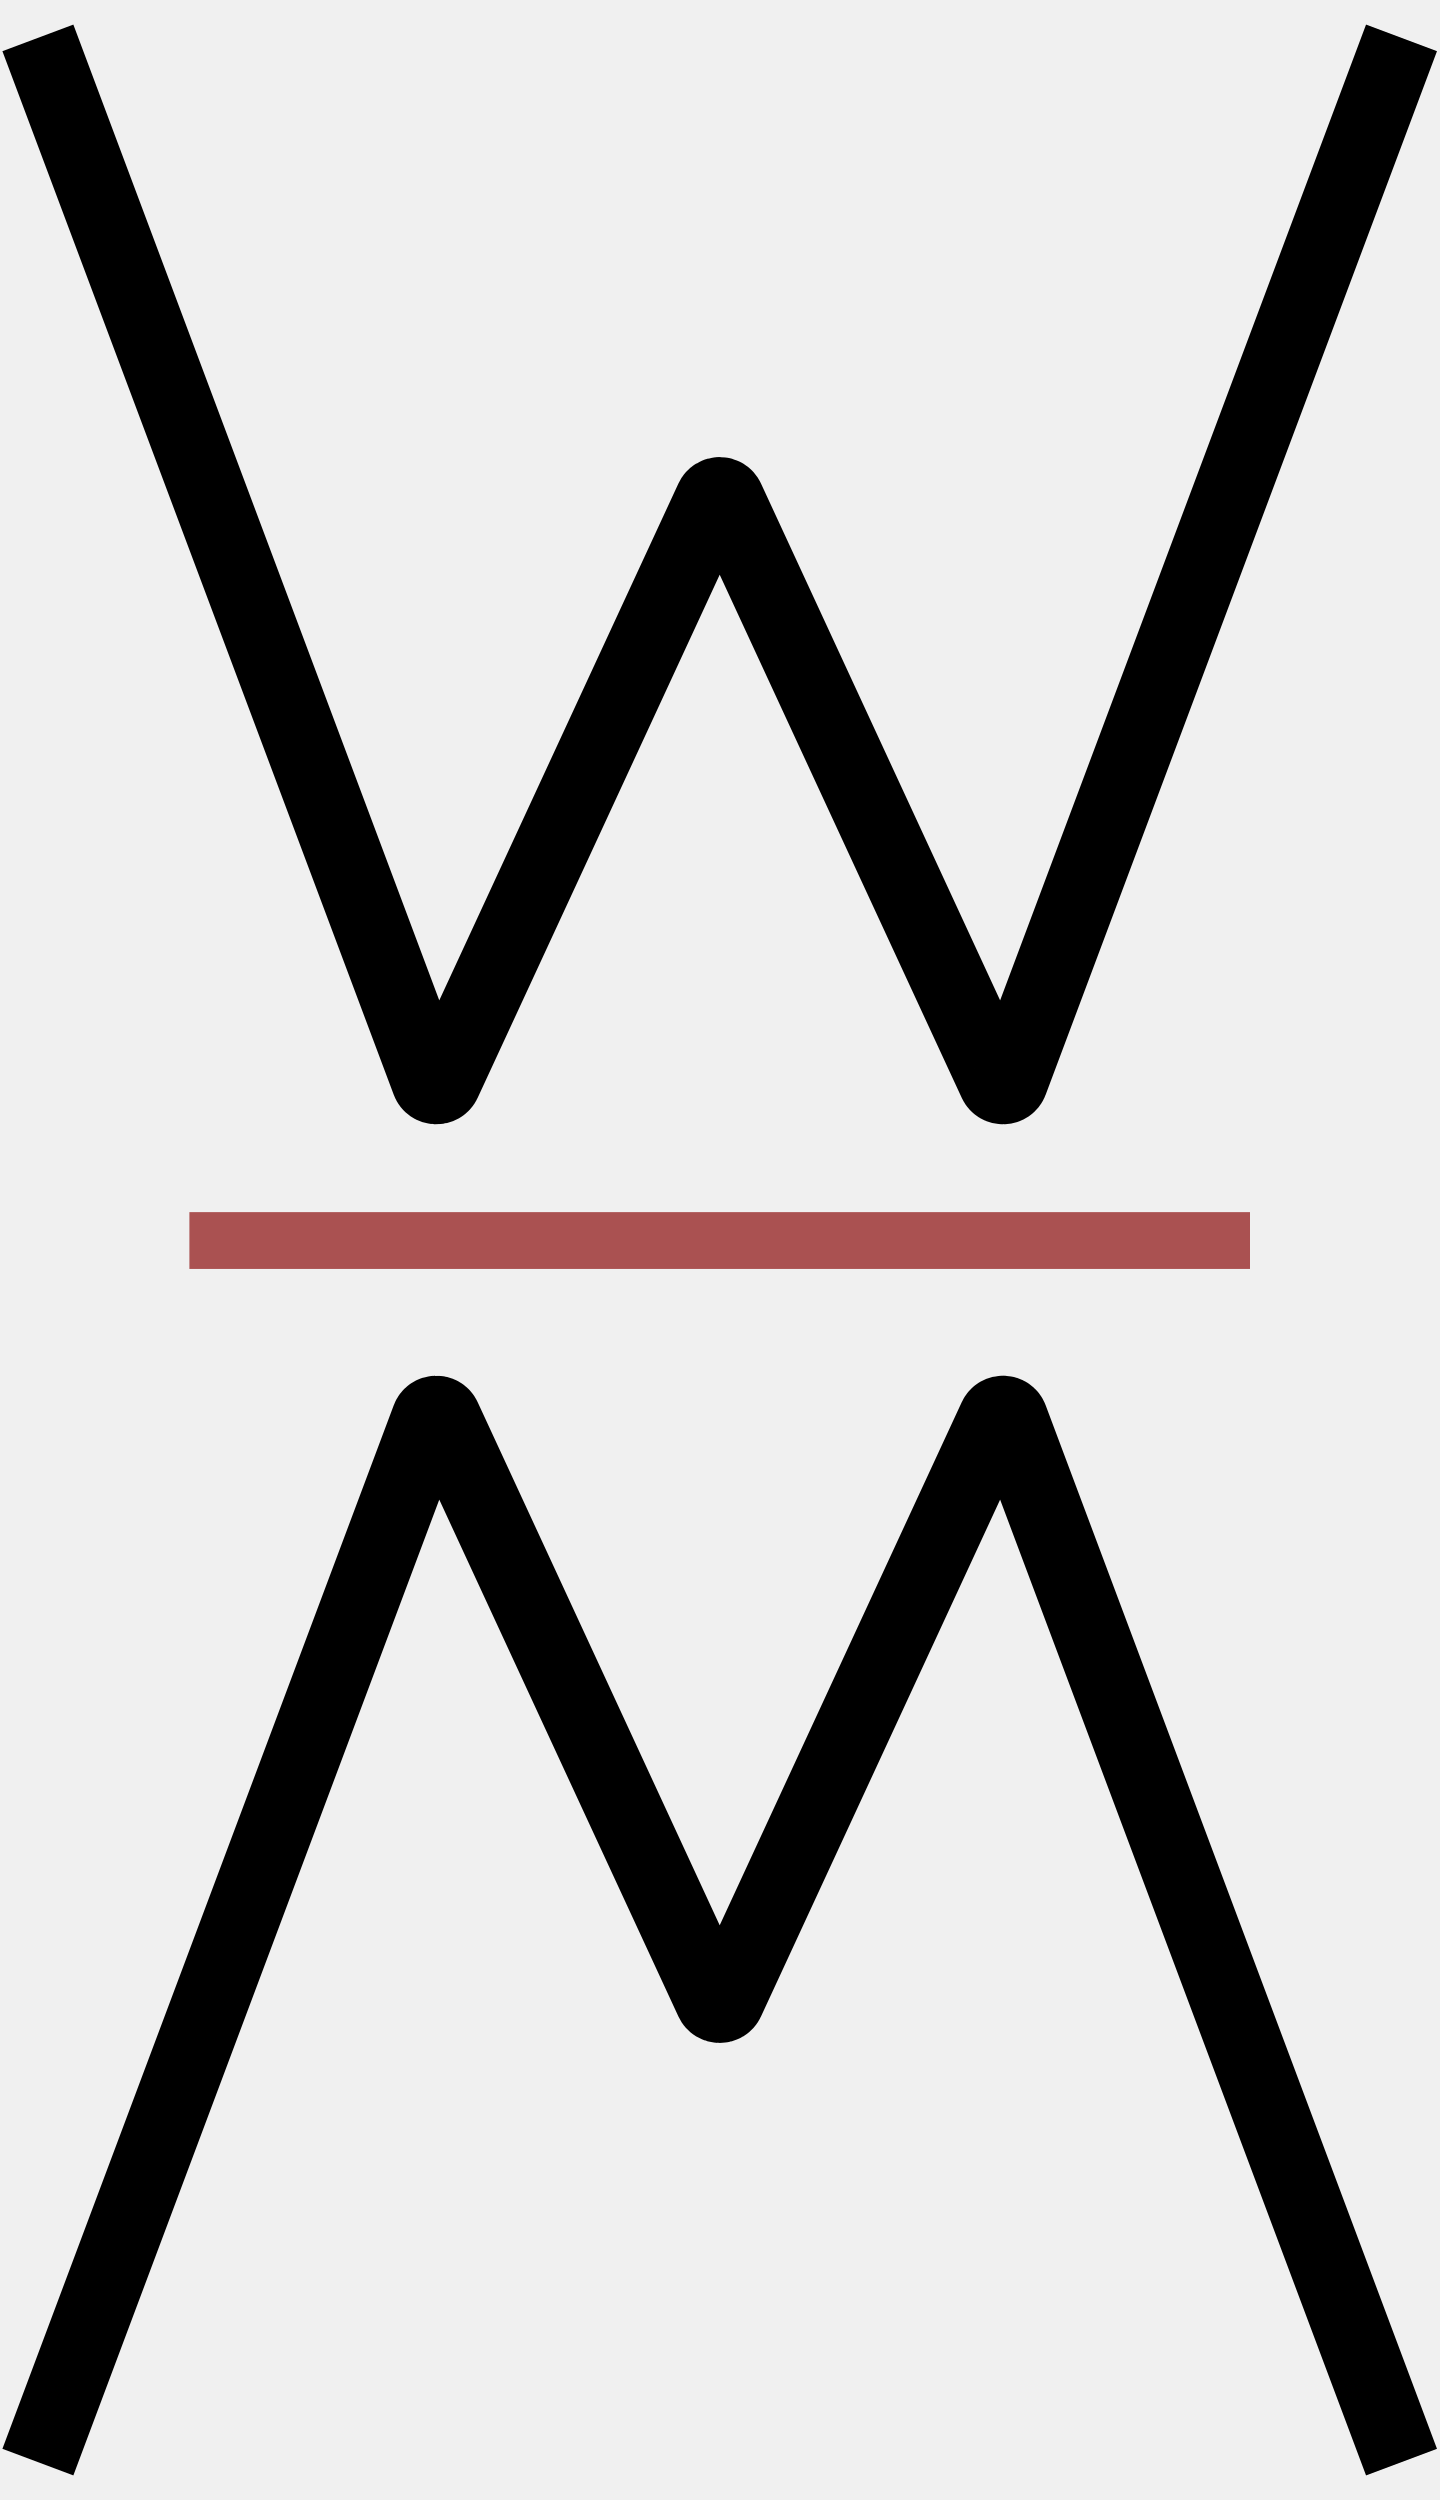
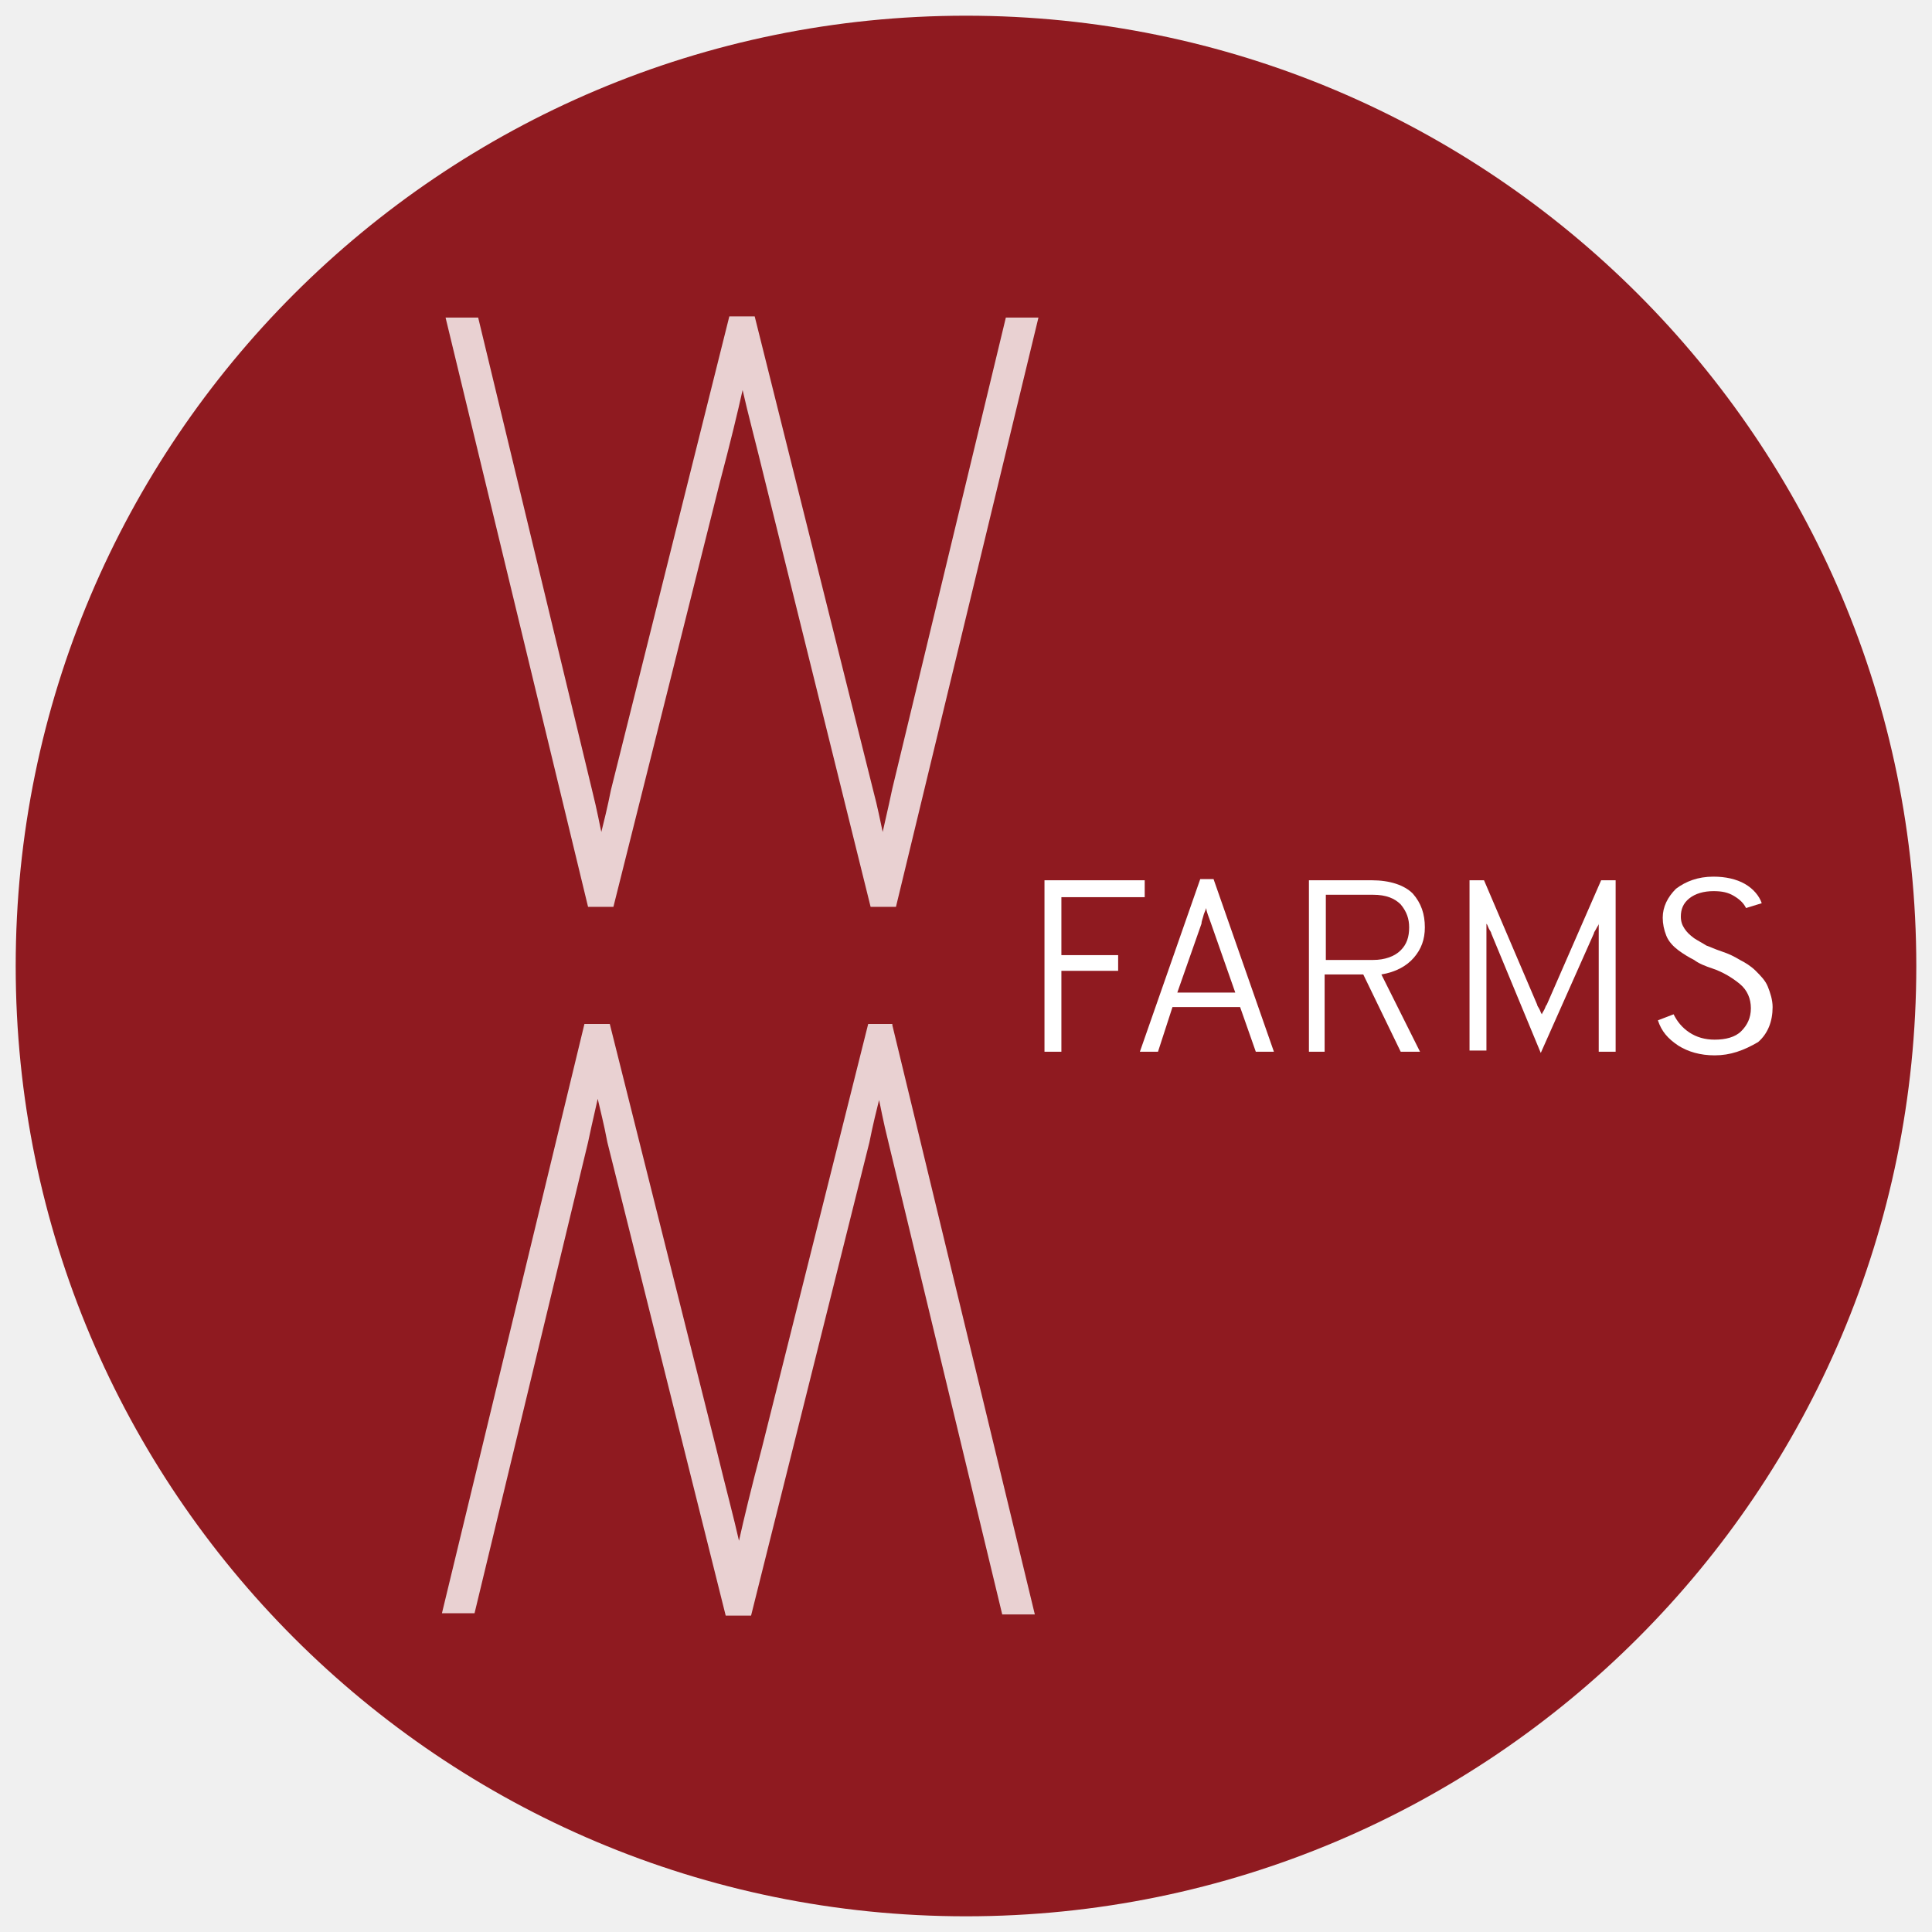
- <svg xmlns="http://www.w3.org/2000/svg" width="38" height="66" viewBox="0 0 38 66" fill="none">
-   <path d="M37 1L26.668 28.552C26.606 28.718 26.374 28.727 26.299 28.566L19.181 13.182C19.11 13.027 18.89 13.027 18.819 13.182L11.701 28.566C11.626 28.727 11.394 28.718 11.332 28.552L1 1" stroke="black" stroke-width="2" />
-   <path d="M37 65L26.668 37.448C26.606 37.282 26.374 37.273 26.299 37.434L19.181 52.818C19.11 52.973 18.89 52.973 18.819 52.818L11.701 37.434C11.626 37.273 11.394 37.282 11.332 37.448L1 65" stroke="black" stroke-width="2" />
-   <line opacity="0.8" x1="33" y1="32.75" x2="5" y2="32.75" stroke="#8F1414" stroke-opacity="0.9" stroke-width="1.5" />
+ <svg xmlns="http://www.w3.org/2000/svg" version="1.1" id="Layer_1" x="0px" y="0px" viewBox="0 0 160 160" style="enable-background:new 0 0 160 160;" xml:space="preserve">
+   <style type="text/css">
+ 	.st0{fill:#8F1A20;}
+ 	.st1{opacity:0.8;}
+ 	.st2{fill:#FFFFFF;}
+ </style>
+   <circle class="st0" cx="80" cy="80" r="78.7" />
+   <g class="st1">
+     <g>
+       <path class="st2" d="M48.7,75.1L36.9,26.3h2.7l9.4,39c0.5,2,0.7,3.2,0.8,3.6c0.2-0.8,0.5-2,0.8-3.5l9.8-39.2h2.1l9.8,39.2    c0.4,1.5,0.6,2.6,0.8,3.5c0.1-0.5,0.4-1.7,0.8-3.6l9.4-39h2.7L74.2,75.1h-2.1L63.4,40c-0.8-3.3-1.5-5.9-1.9-7.7    c-0.4,1.8-1,4.3-1.9,7.7l-8.8,35.1H48.7z" />
+     </g>
+     <g>
+       <path class="st2" d="M73.9,84.9l11.8,48.8H83l-9.4-39c-0.5-2-0.7-3.2-0.8-3.6c-0.2,0.8-0.5,2-0.8,3.5l-9.8,39.2h-2.1l-9.8-39.2    C50,93,49.7,91.9,49.5,91c-0.1,0.5-0.4,1.7-0.8,3.6l-9.4,39h-2.7l11.8-48.8h2.1l8.8,35.1c0.8,3.3,1.5,5.9,1.9,7.7    c0.4-1.8,1-4.3,1.9-7.7l8.8-35.1H73.9z" />
+     </g>
+   </g>
+   <g>
+     <path class="st2" d="M86.5,87.1V72.9h8.3v1.4h-6.9v4.8h4.7v1.3h-4.7v6.7H86.5z" />
+     <path class="st2" d="M104,87.1l-1.3-3.7h-5.6l-1.2,3.7h-1.5l5-14.3h1.1l5,14.3H104z M102.3,82.2l-2-5.7c-0.2-0.6-0.4-1-0.4-1.3   l-0.2,0.5c-0.1,0.4-0.2,0.6-0.2,0.8l-2,5.7H102.3z" />
+     <path class="st2" d="M108.4,87.1V72.9h5.2c1.5,0,2.7,0.4,3.4,1.1c0.7,0.8,1,1.7,1,2.8c0,1-0.3,1.8-0.9,2.5   c-0.6,0.7-1.5,1.2-2.7,1.4l3.2,6.4h-1.6l-3.1-6.4h-3.2v6.4H108.4z M109.8,79.5h3.9c1,0,1.8-0.3,2.3-0.8c0.5-0.5,0.7-1.1,0.7-1.9   c0-0.7-0.2-1.3-0.7-1.9c-0.5-0.5-1.2-0.8-2.3-0.8h-3.9V79.5z" />
+     <path class="st2" d="M133.8,87.1h-1.4v-9.7v-0.9c0,0.1-0.1,0.2-0.2,0.4c-0.1,0.2-0.2,0.3-0.2,0.4l-4.4,9.9l-4.1-9.9   c0-0.1-0.1-0.2-0.2-0.4c-0.1-0.2-0.1-0.3-0.2-0.4v0.8v9.7h-1.4V72.9h1.2l4.4,10.3c0,0.1,0.1,0.2,0.2,0.4c0.1,0.2,0.1,0.3,0.2,0.4   c0-0.1,0.1-0.2,0.2-0.4c0.1-0.2,0.1-0.3,0.2-0.4l4.5-10.3h1.2V87.1z" />
+     <path class="st2" d="M142,87.4c-1.2,0-2.2-0.3-3-0.8c-0.9-0.6-1.4-1.2-1.7-2.1l1.3-0.5c0.3,0.6,0.7,1.1,1.3,1.5   c0.6,0.4,1.3,0.6,2.1,0.6c0.9,0,1.7-0.2,2.2-0.7c0.5-0.5,0.8-1.1,0.8-1.9c0-0.8-0.3-1.5-0.9-2c-0.6-0.5-1.4-1-2.3-1.3   c-0.6-0.2-1.1-0.4-1.5-0.7c-0.4-0.2-0.9-0.5-1.3-0.8c-0.4-0.3-0.8-0.7-1-1.2c-0.2-0.5-0.3-1-0.3-1.5c0-0.9,0.4-1.7,1.1-2.4   c0.8-0.6,1.8-1,3.1-1c1,0,1.9,0.2,2.6,0.6c0.7,0.4,1.2,1,1.4,1.6l-1.3,0.4c-0.2-0.4-0.5-0.7-1-1c-0.5-0.3-1-0.4-1.7-0.4   c-0.8,0-1.5,0.2-2,0.6c-0.5,0.4-0.7,0.9-0.7,1.5c0,0.4,0.1,0.7,0.3,1c0.2,0.3,0.4,0.5,0.8,0.8c0.3,0.2,0.7,0.4,1,0.6   c0.3,0.1,0.7,0.3,1.3,0.5c0.6,0.2,1,0.4,1.5,0.7c0.4,0.2,0.9,0.5,1.3,0.9c0.4,0.4,0.8,0.8,1,1.3c0.2,0.5,0.4,1.1,0.4,1.7   c0,1.2-0.4,2.2-1.2,2.9C144.4,87,143.3,87.4,142,87.4z" />
+   </g>
</svg>
